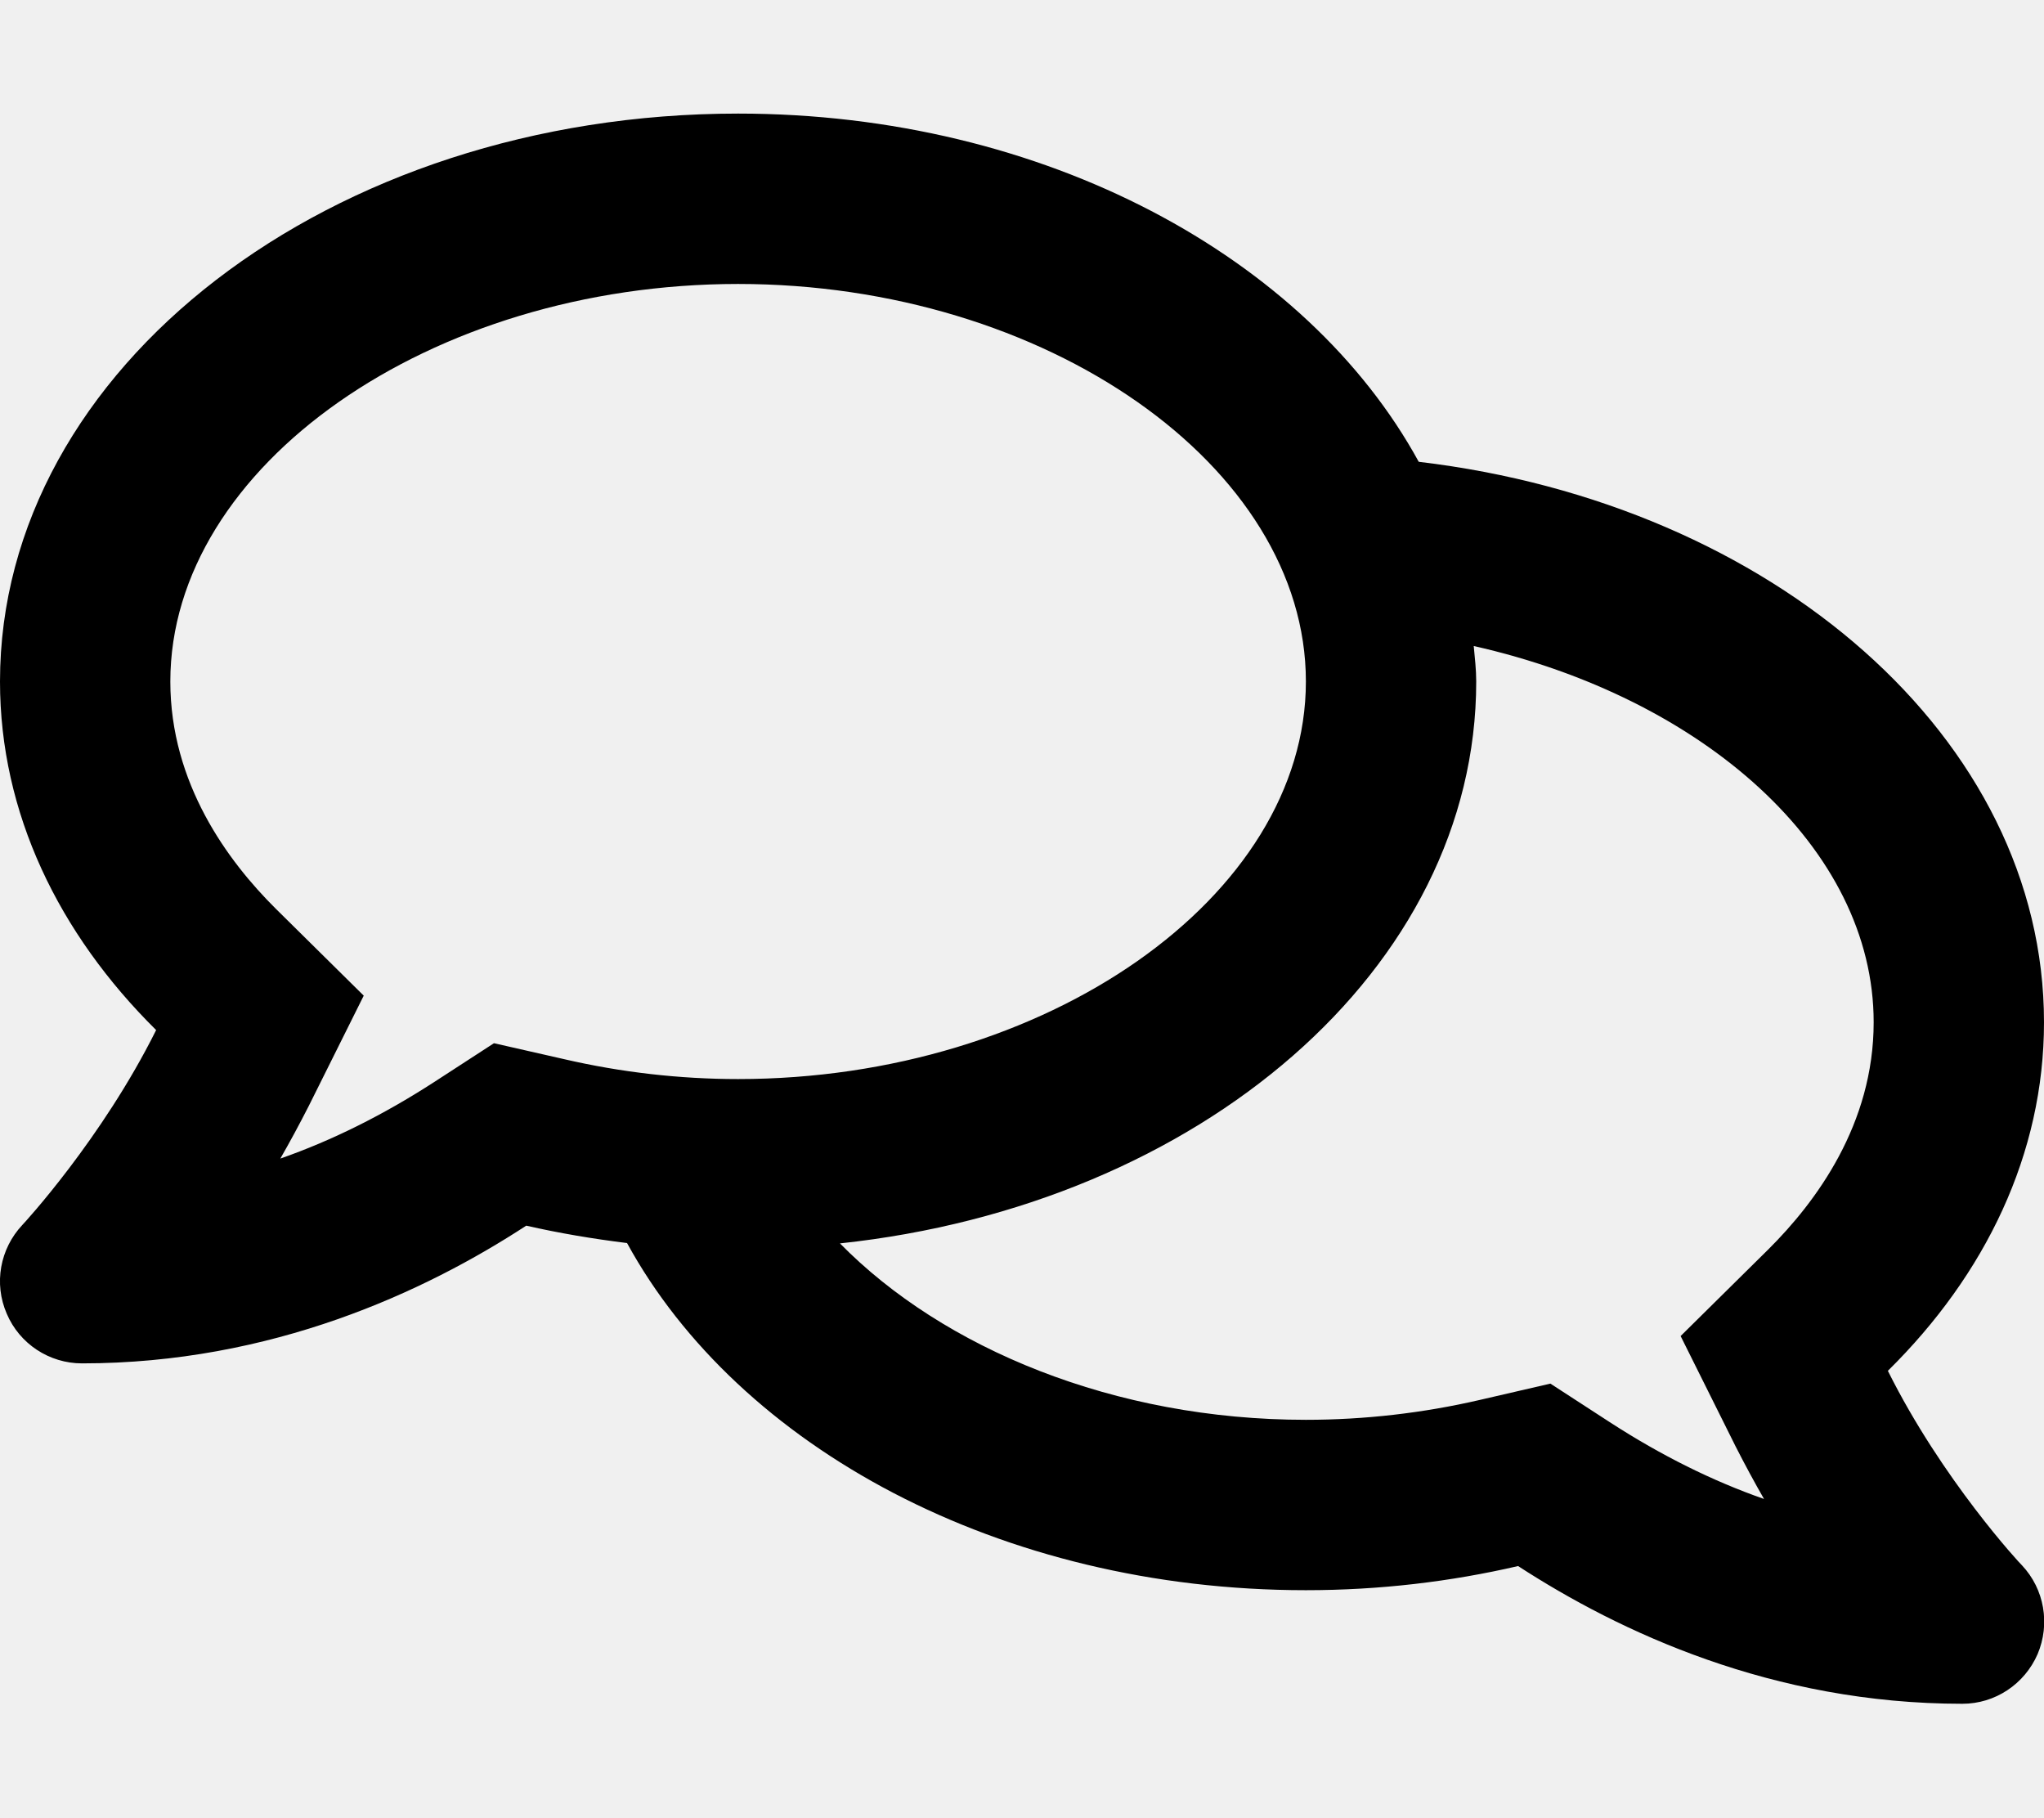
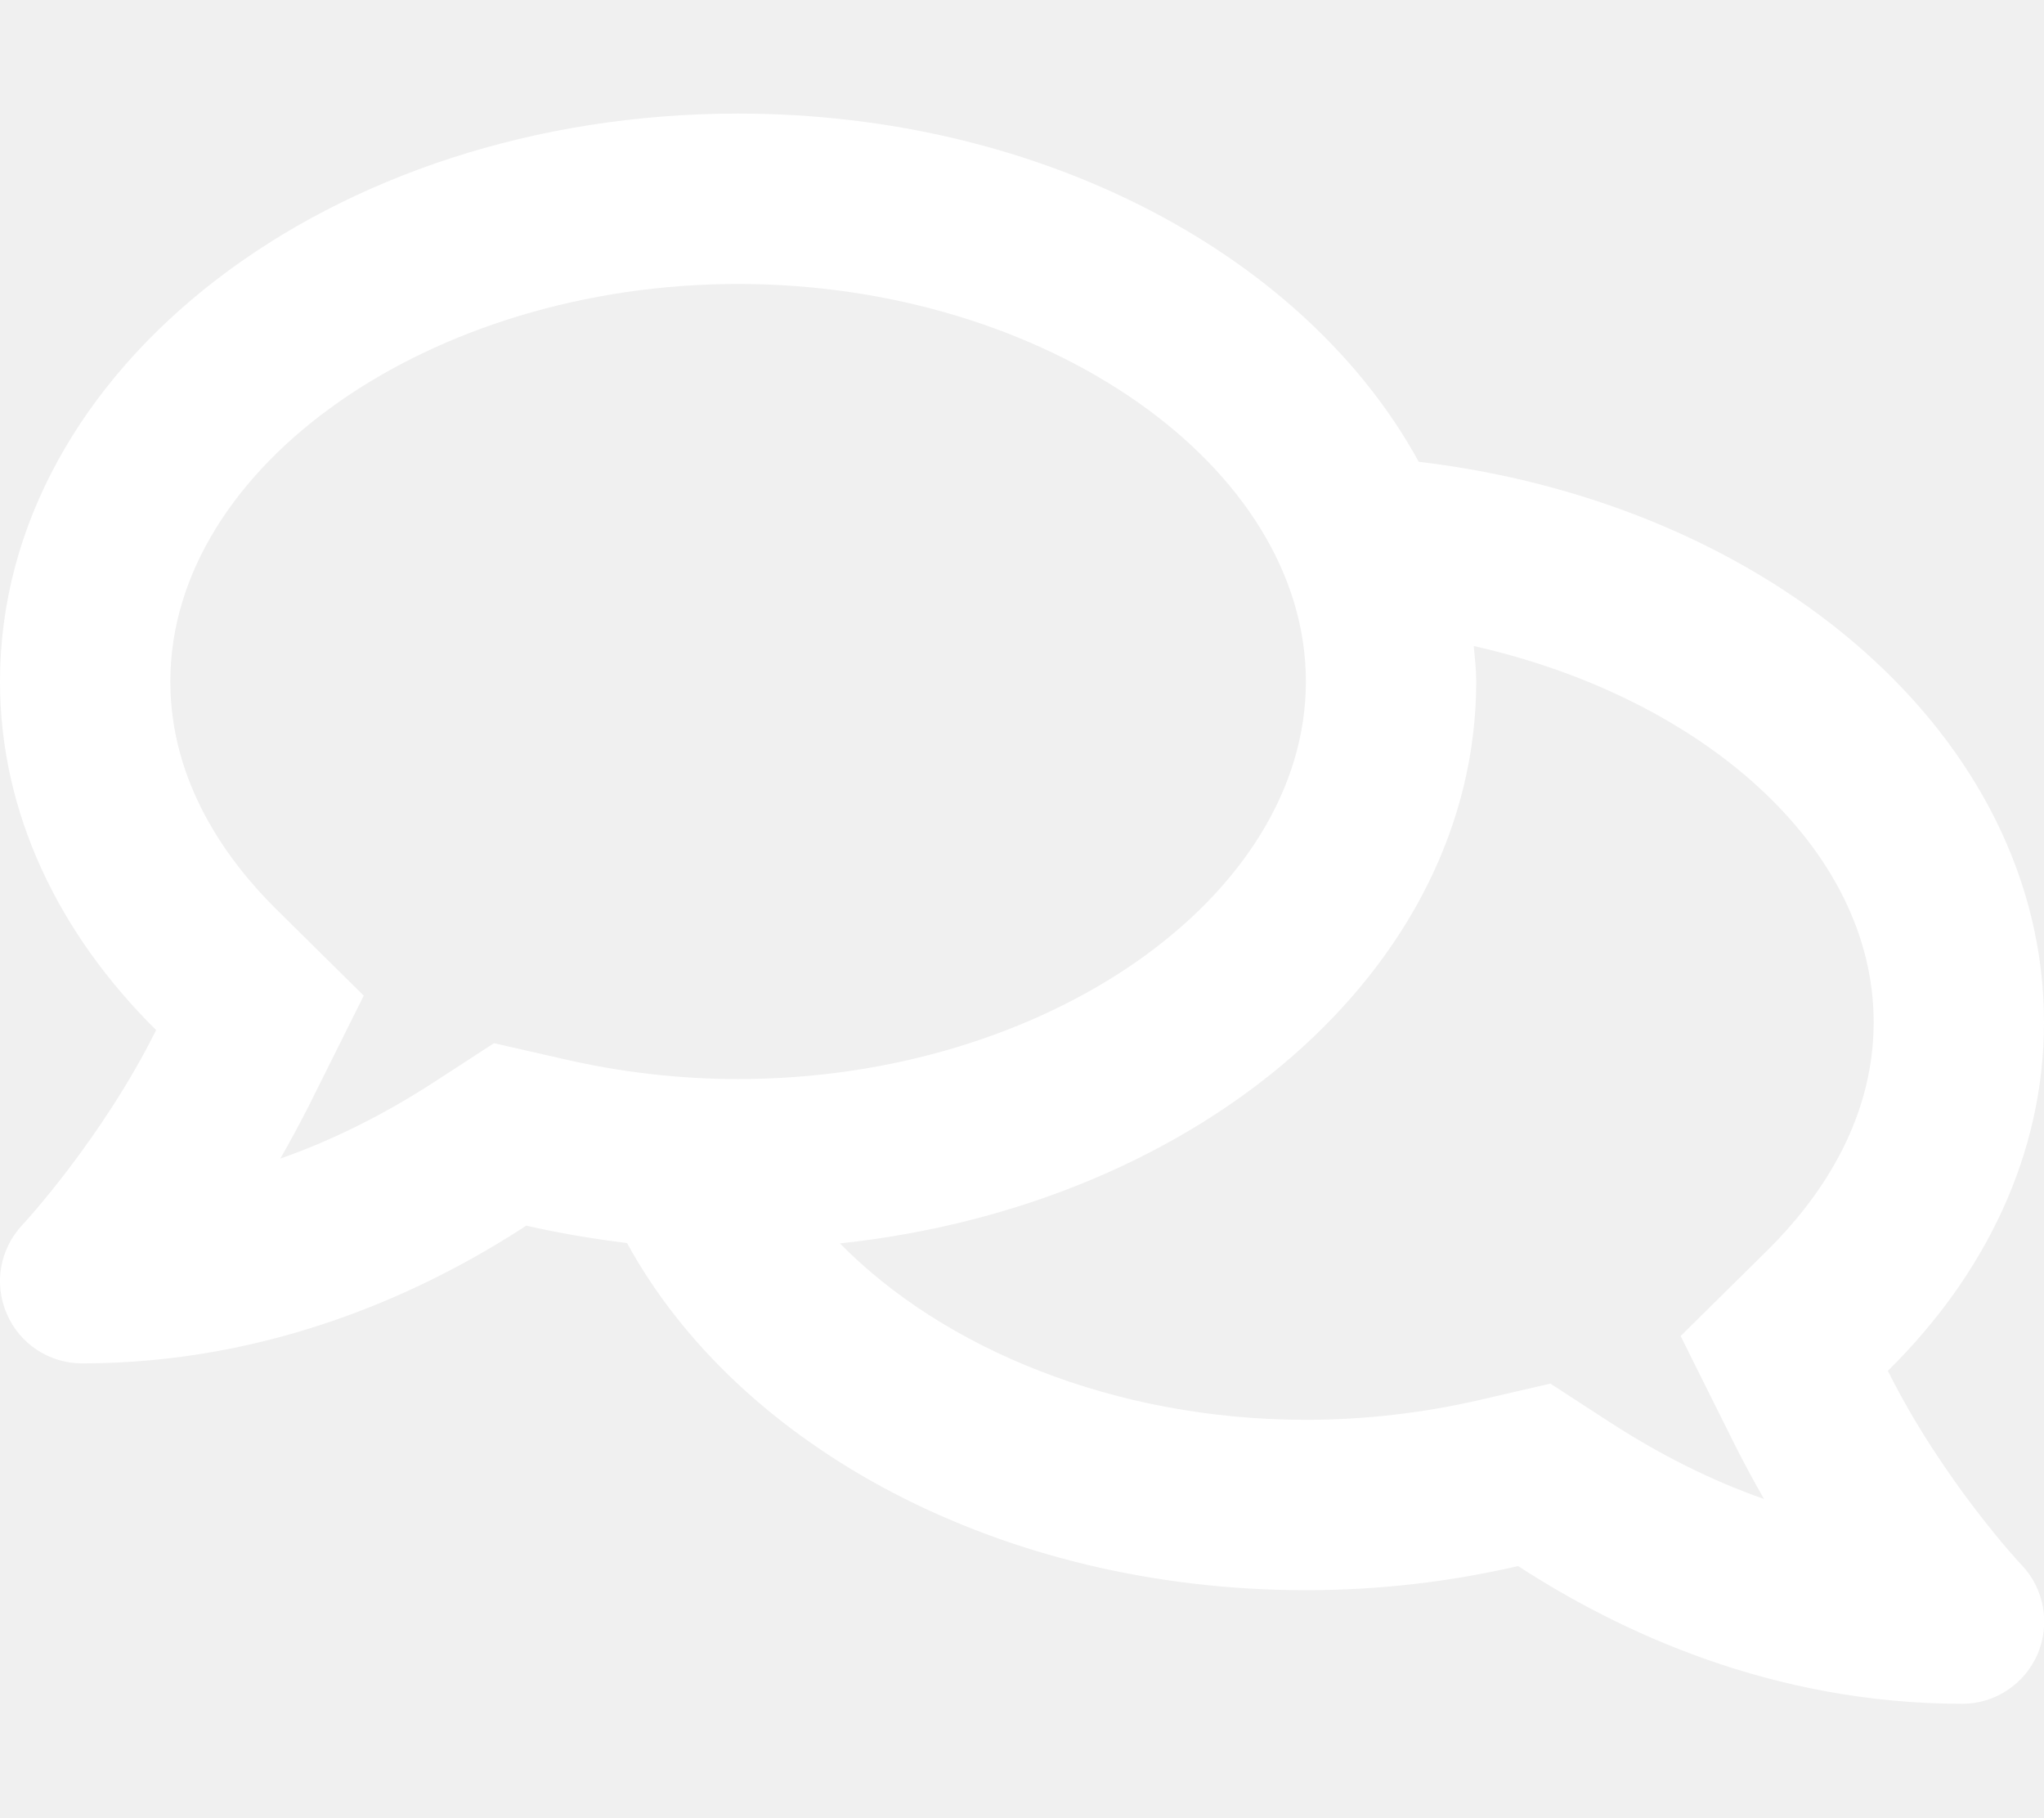
- <svg xmlns="http://www.w3.org/2000/svg" viewBox="0 0 576 512">
-   <path d="M532 386.2c27.5-27.1 44-61.1 44-98.2 0-80-76.5-146.1-176.2-157.9C368.3 72.5 294.3 32 208 32 93.1 32 0 103.6 0 192c0 37 16.5 71 44 98.2-15.3 30.7-37.3 54.5-37.7 54.9-6.3 6.7-8.1 16.5-4.4 25 3.6 8.5 12 14 21.2 14 53.5 0 96.7-20.2 125.2-38.8 9.2 2.1 18.7 3.7 28.4 4.9C208.1 407.6 281.8 448 368 448c20.8 0 40.8-2.4 59.8-6.8C456.3 459.7 499.4 480 553 480c9.2 0 17.5-5.5 21.2-14 3.6-8.5 1.9-18.3-4.4-25-.4-.3-22.5-24.1-37.8-54.8zm-392.8-92.3L122.1 305c-14.1 9.1-28.5 16.3-43.1 21.4 2.7-4.7 5.4-9.7 8-14.8l15.5-31.1L77.7 256C64.2 242.6 48 220.7 48 192c0-60.7 73.3-112 160-112s160 51.3 160 112-73.3 112-160 112c-16.5 0-33-1.9-49-5.6l-19.8-4.5zM498.3 352l-24.7 24.4 15.5 31.1c2.6 5.1 5.3 10.1 8 14.8-14.6-5.1-29-12.3-43.1-21.4l-17.1-11.1-19.9 4.6c-16 3.7-32.5 5.6-49 5.6-54 0-102.2-20.1-131.3-49.7C338 339.5 416 272.9 416 192c0-3.4-.4-6.7-.7-10C479.7 196.5 528 238.8 528 288c0 28.7-16.2 50.6-29.7 64z" />
+ <svg xmlns="http://www.w3.org/2000/svg" viewBox="0 0 576 512" version="1.1" id="svg4">
+   <defs id="defs8" />
+   <path d="M532 386.2c27.5-27.1 44-61.1 44-98.2 0-80-76.5-146.1-176.2-157.9C368.3 72.5 294.3 32 208 32 93.1 32 0 103.6 0 192c0 37 16.5 71 44 98.2-15.3 30.7-37.3 54.5-37.7 54.9-6.3 6.7-8.1 16.5-4.4 25 3.6 8.5 12 14 21.2 14 53.5 0 96.7-20.2 125.2-38.8 9.2 2.1 18.7 3.7 28.4 4.9C208.1 407.6 281.8 448 368 448c20.8 0 40.8-2.4 59.8-6.8C456.3 459.7 499.4 480 553 480c9.2 0 17.5-5.5 21.2-14 3.6-8.5 1.9-18.3-4.4-25-.4-.3-22.5-24.1-37.8-54.8zm-392.8-92.3L122.1 305c-14.1 9.1-28.5 16.3-43.1 21.4 2.7-4.7 5.4-9.7 8-14.8l15.5-31.1L77.7 256C64.2 242.6 48 220.7 48 192c0-60.7 73.3-112 160-112s160 51.3 160 112-73.3 112-160 112c-16.5 0-33-1.9-49-5.6l-19.8-4.5zM498.3 352l-24.7 24.4 15.5 31.1c2.6 5.1 5.3 10.1 8 14.8-14.6-5.1-29-12.3-43.1-21.4l-17.1-11.1-19.9 4.6c-16 3.7-32.5 5.6-49 5.6-54 0-102.2-20.1-131.3-49.7C338 339.5 416 272.9 416 192c0-3.4-.4-6.7-.7-10C479.7 196.5 528 238.8 528 288c0 28.7-16.2 50.6-29.7 64z" id="path2" style="fill:#ffffff" />
</svg>
